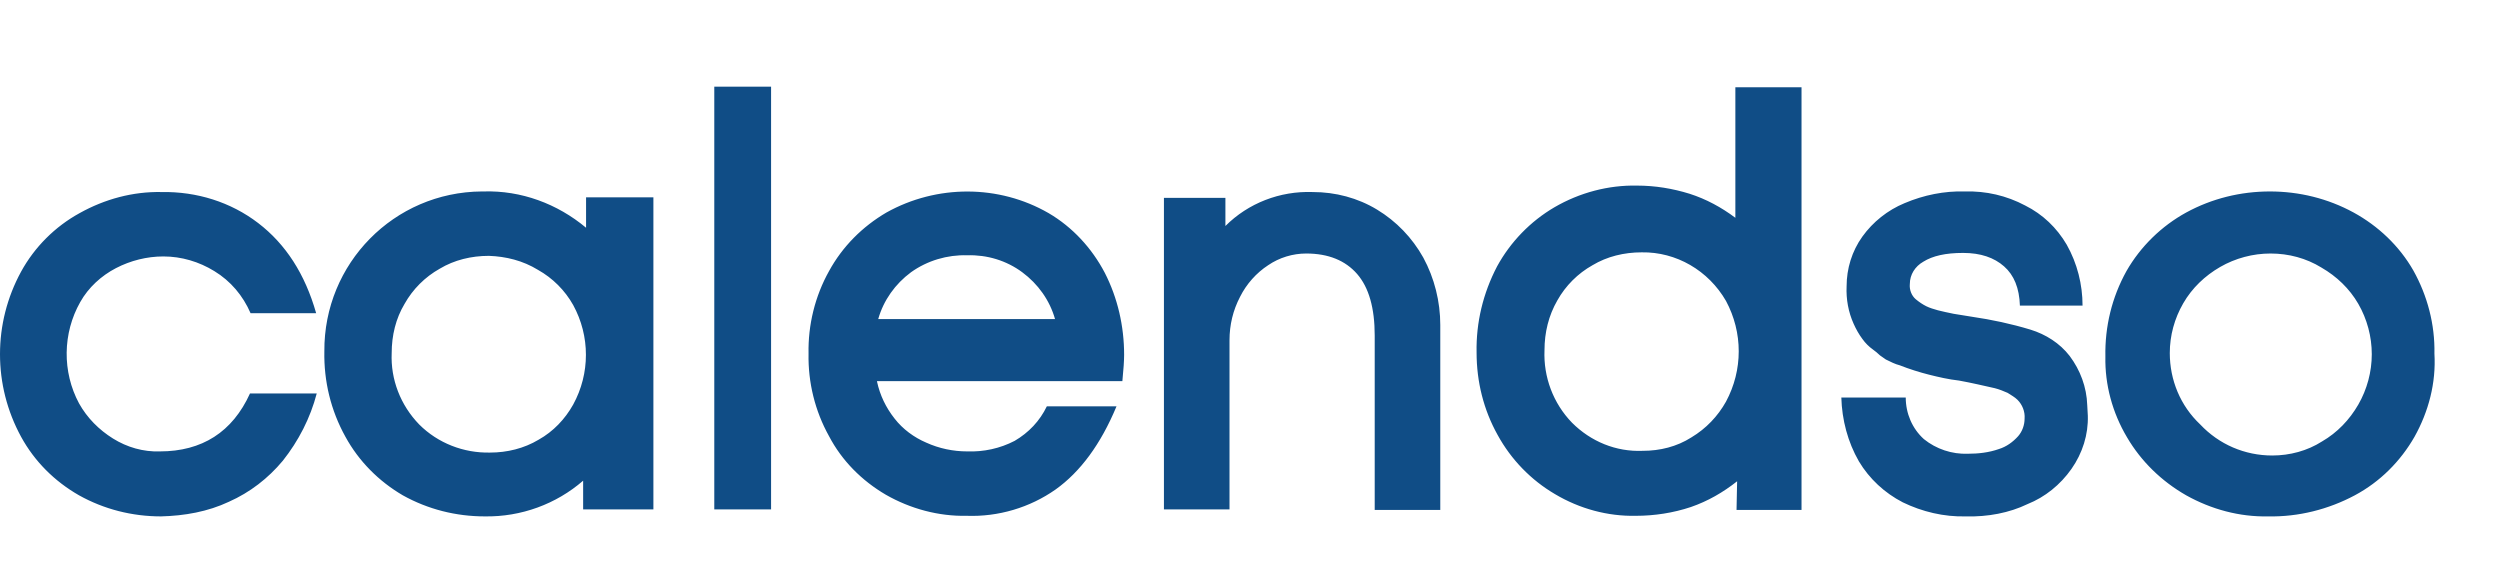
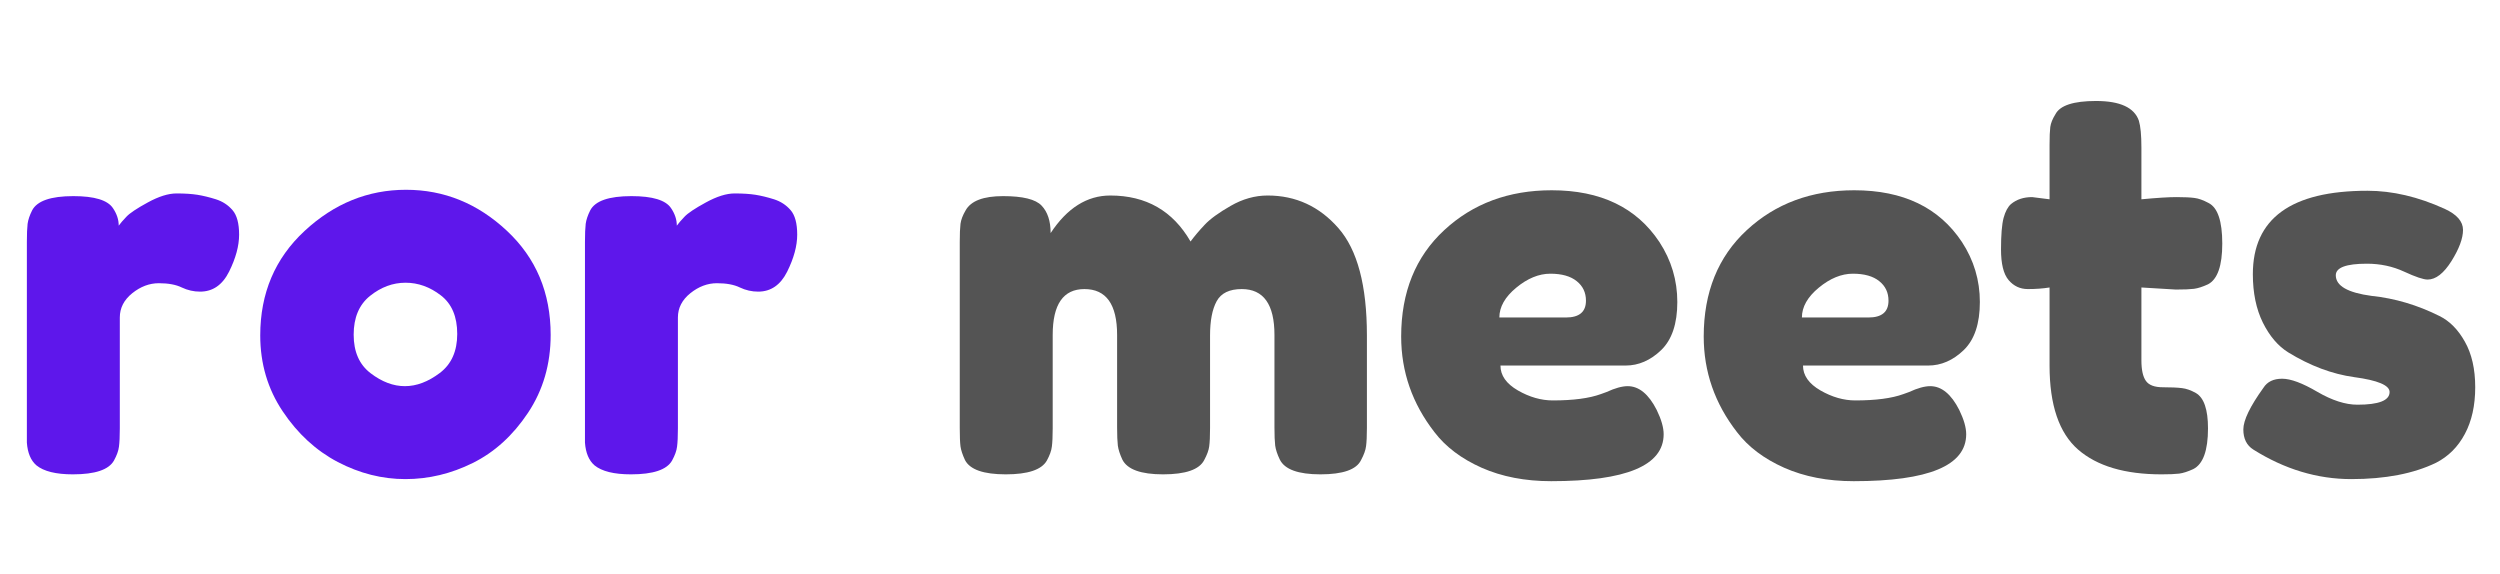
- <svg xmlns="http://www.w3.org/2000/svg" version="1.1" id="Layer_1" x="0px" y="0px" viewBox="0 0 427 97.5" style="enable-background:new 0 0 427 97.5;" xml:space="preserve">
-   <style type="text/css">
- 	.st0{fillRule:evenodd;clipRule:evenodd;fill:#104D86;}
- </style>
-   <path class="st0" d="M27.5,88.2c-4.9,0-9.7-1.2-14-3.6c-4.2-2.4-7.6-5.8-9.9-10c-4.8-8.8-4.8-19.4,0-28.2c2.3-4.2,5.8-7.7,10-10  c4.3-2.4,9.1-3.7,14-3.6c6-0.1,11.8,1.7,16.5,5.3s8,8.7,9.9,15.4H42.8c-1.3-3-3.4-5.5-6.2-7.2c-2.6-1.6-5.6-2.5-8.7-2.5  c-2.8,0-5.6,0.7-8.1,2s-4.7,3.3-6.1,5.8c-3,5.3-3.1,11.9-0.2,17.3c1.4,2.5,3.4,4.5,5.8,6s5.2,2.3,8,2.2c7.2,0,12.4-3.3,15.4-9.9  h11.4c-1.1,4.2-3.1,8.1-5.8,11.5c-2.5,3-5.6,5.4-9.2,7C35.5,87.4,31.5,88.1,27.5,88.2L27.5,88.2z M99.6,82.1  c-4.6,4-10.6,6.2-16.8,6.1c-4.9,0-9.7-1.2-14-3.6c-4.1-2.4-7.5-5.8-9.8-10c-2.5-4.5-3.7-9.5-3.6-14.6c-0.1-15,11.9-27.2,26.9-27.3  c0.1,0,0.2,0,0.3,0c6.4-0.2,12.6,2.1,17.5,6.2v-5.2h11.5V87h-12V82.1z M83.5,43.7c-3,0-5.9,0.7-8.4,2.2c-2.5,1.4-4.6,3.5-6,6  c-1.5,2.5-2.2,5.4-2.2,8.4c-0.2,4.5,1.5,8.9,4.7,12.2c3.2,3.2,7.6,4.9,12.1,4.8c2.9,0,5.8-0.7,8.3-2.2c2.5-1.4,4.5-3.5,5.9-6  c2.9-5.3,2.9-11.7,0-17c-1.4-2.5-3.5-4.6-6-6C89.3,44.5,86.4,43.8,83.5,43.7L83.5,43.7z M122,14.8h9.7V87H122  C122,87.1,122,14.8,122,14.8z M149.8,65.2c0.5,2.3,1.5,4.4,3,6.3c1.4,1.8,3.3,3.2,5.4,4.1c2.2,1,4.6,1.5,7,1.5  c2.8,0.1,5.6-0.5,8.1-1.8c2.4-1.4,4.3-3.4,5.5-5.9h11.9c-2.7,6.5-6.2,11.2-10.4,14.2c-4.4,3.1-9.8,4.7-15.2,4.5  c-4.8,0.1-9.6-1.2-13.8-3.6c-4.1-2.4-7.5-5.8-9.7-10c-2.4-4.3-3.6-9.2-3.5-14.1c-0.1-4.9,1.1-9.8,3.5-14.1c2.3-4.2,5.7-7.6,9.8-10  c8.6-4.8,19.2-4.8,27.7,0.1c4.1,2.4,7.4,6,9.6,10.2c2.2,4.3,3.3,9.1,3.3,14c0,1-0.1,2.5-0.3,4.5h-41.9V65.2z M165.2,43.6  c-3.4-0.1-6.8,0.9-9.6,2.9c-2.7,2-4.7,4.8-5.6,8h30.2c-0.9-3.2-2.9-6-5.6-8C171.9,44.5,168.6,43.5,165.2,43.6z M234.8,57.3  c0-4.7-1-8.2-3-10.5s-4.9-3.5-8.7-3.5c-2.3,0-4.6,0.7-6.5,2c-2,1.3-3.7,3.2-4.8,5.4c-1.2,2.3-1.8,4.8-1.8,7.4V87h-11.2V33.8h10.5  v4.8c3.9-3.9,9.3-6,14.9-5.8c3.9,0,7.7,1,11,3s6,4.8,7.9,8.2c1.9,3.5,2.9,7.5,2.9,11.5v31.6h-11.2L234.8,57.3L234.8,57.3z   M296.7,82.2c-2.4,1.9-5,3.4-7.9,4.4c-3,1-6.2,1.5-9.4,1.5c-4.8,0.1-9.6-1.2-13.8-3.7c-4.1-2.4-7.5-5.9-9.8-10.1  c-2.4-4.3-3.6-9.1-3.6-14.1c-0.1-5.1,1.1-10.1,3.5-14.7c2.3-4.2,5.7-7.7,9.8-10.1c4.3-2.5,9.2-3.8,14.1-3.7c3.1,0,6.1,0.5,9,1.4  c2.8,0.9,5.4,2.3,7.8,4.1V14.9h11.3v72.2h-11.1L296.7,82.2L296.7,82.2z M280.4,43.1c-3,0-5.9,0.7-8.4,2.2c-2.5,1.4-4.6,3.5-6,6  c-1.5,2.6-2.2,5.5-2.2,8.5c-0.2,4.6,1.5,9.1,4.7,12.4c3.2,3.2,7.5,5,12.1,4.8c2.9,0,5.8-0.7,8.3-2.3c2.5-1.5,4.5-3.6,5.9-6.1  c2.9-5.4,2.9-11.8,0-17.2C291.8,46.2,286.3,43,280.4,43.1z M335.8,88.2c-3.8,0.1-7.5-0.8-10.8-2.4c-3.1-1.6-5.7-4-7.5-7  c-1.9-3.3-2.9-7.1-3-10.9h11c0,2.7,1.1,5.3,3.1,7.1c2.1,1.7,4.8,2.6,7.5,2.5c1.8,0,3.6-0.2,5.3-0.8c1.3-0.4,2.4-1.2,3.3-2.2  c0.7-0.8,1.1-1.9,1.1-3c0.1-1.2-0.4-2.4-1.2-3.2c-0.5-0.5-1.1-0.8-1.7-1.2c-0.7-0.3-1.4-0.6-2.2-0.8c-1.8-0.4-3.9-0.9-6.1-1.3  c-1.8-0.2-3.5-0.6-5.1-1s-3.5-1-5-1.6c-0.8-0.2-1.6-0.6-2.4-1l-1-0.7c-0.4-0.4-0.8-0.7-1.2-1c-0.7-0.5-1.3-1.1-1.8-1.8  c-0.6-0.8-1.1-1.7-1.5-2.6c-0.9-2-1.3-4.2-1.2-6.4c0-3,0.9-6,2.7-8.5c1.8-2.5,4.3-4.5,7.2-5.7c3.3-1.4,6.8-2.1,10.3-2  c3.6-0.1,7.1,0.7,10.3,2.4c3,1.5,5.4,3.8,7.1,6.7c1.8,3.2,2.7,6.8,2.7,10.4H345c-0.1-3-1-5.2-2.7-6.7s-4-2.3-7-2.3s-5.2,0.5-6.8,1.5  c-1.4,0.8-2.3,2.2-2.3,3.8c-0.1,1,0.3,2,1,2.6c0.6,0.5,1.2,0.9,1.8,1.2c0.6,0.3,1.3,0.5,2,0.7c0.8,0.2,1.7,0.4,2.7,0.6l3.1,0.5  c3.4,0.5,6.7,1.2,10,2.2c2.6,0.8,5,2.3,6.7,4.5c1.8,2.4,2.9,5.3,3,8.4l0.1,1.8c0.1,3.2-0.9,6.4-2.8,9.1s-4.5,4.8-7.5,6  C343.2,87.6,339.5,88.3,335.8,88.2L335.8,88.2z M412.4,74.6c-2.4,4.2-5.9,7.7-10.2,10c-4.5,2.4-9.6,3.7-14.8,3.6  c-4.9,0.1-9.7-1.2-14-3.6c-4.2-2.4-7.7-5.8-10.1-9.9c-2.5-4.2-3.8-9-3.7-13.8c-0.1-5.1,1.1-10.1,3.6-14.6c2.4-4.2,6-7.7,10.2-10  c4.4-2.4,9.3-3.6,14.3-3.6s9.9,1.2,14.3,3.6c4.2,2.3,7.8,5.7,10.2,9.9c2.4,4.3,3.7,9.2,3.6,14.2C416.1,65.4,414.8,70.3,412.4,74.6  L412.4,74.6z M387.8,43.3c-3,0-6,0.8-8.6,2.3s-4.8,3.6-6.3,6.2c-1.5,2.6-2.3,5.5-2.3,8.5c0,4.6,1.8,9,5.2,12.2  c3.2,3.4,7.6,5.3,12.3,5.3c3,0,6-0.8,8.5-2.4c2.6-1.5,4.7-3.7,6.2-6.3c1.5-2.6,2.3-5.6,2.3-8.6s-0.8-6-2.3-8.6s-3.7-4.7-6.3-6.2  C393.9,44.1,390.9,43.3,387.8,43.3z" />
+ <svg xmlns="http://www.w3.org/2000/svg" xmlns:xlink="http://www.w3.org/1999/xlink" width="320.25pt" height="73.5pt" viewBox="0 0 320.25 73.5" version="1.2">
+   <defs>
+     <g>
+       <symbol overflow="visible" id="glyph0-0">
+         <path style="stroke:none;" d="" />
+       </symbol>
+       <symbol overflow="visible" id="glyph0-1">
+         <path style="stroke:none;" d="M 26.922 -35.234 C 27.773 -34.961 28.484 -34.5 29.047 -33.844 C 29.609 -33.195 29.891 -32.148 29.891 -30.703 C 29.891 -29.266 29.461 -27.688 28.609 -25.969 C 27.754 -24.258 26.516 -23.406 24.891 -23.406 C 24.078 -23.406 23.297 -23.582 22.547 -23.938 C 21.805 -24.301 20.828 -24.484 19.609 -24.484 C 18.398 -24.484 17.266 -24.055 16.203 -23.203 C 15.141 -22.348 14.609 -21.312 14.609 -20.094 L 14.609 -5.891 C 14.609 -4.848 14.57 -4.066 14.5 -3.547 C 14.438 -3.023 14.223 -2.43 13.859 -1.766 C 13.191 -0.586 11.438 0 8.594 0 C 6.426 0 4.867 -0.383 3.922 -1.156 C 3.203 -1.781 2.797 -2.75 2.703 -4.062 C 2.703 -4.508 2.703 -5.16 2.703 -6.016 L 2.703 -29.766 C 2.703 -30.797 2.734 -31.57 2.797 -32.094 C 2.867 -32.613 3.062 -33.188 3.375 -33.812 C 4.008 -35.031 5.77 -35.641 8.656 -35.641 C 11.363 -35.641 13.055 -35.125 13.734 -34.094 C 14.223 -33.375 14.469 -32.629 14.469 -31.859 C 14.695 -32.172 15.023 -32.551 15.453 -33 C 15.879 -33.457 16.789 -34.066 18.188 -34.828 C 19.594 -35.598 20.82 -35.984 21.875 -35.984 C 22.938 -35.984 23.828 -35.926 24.547 -35.812 C 25.273 -35.695 26.066 -35.504 26.922 -35.234 Z M 26.922 -35.234 " />
+       </symbol>
+       <symbol overflow="visible" id="glyph0-2">
+         <path style="stroke:none;" d="M 1.688 -17.797 C 1.688 -23.203 3.578 -27.66 7.359 -31.172 C 11.148 -34.691 15.484 -36.453 20.359 -36.453 C 25.234 -36.453 29.539 -34.703 33.281 -31.203 C 37.02 -27.711 38.891 -23.266 38.891 -17.859 C 38.891 -14.117 37.922 -10.789 35.984 -7.875 C 34.047 -4.969 31.688 -2.828 28.906 -1.453 C 26.133 -0.078 23.258 0.609 20.281 0.609 C 17.312 0.609 14.426 -0.117 11.625 -1.578 C 8.832 -3.047 6.477 -5.211 4.562 -8.078 C 2.645 -10.941 1.688 -14.18 1.688 -17.797 Z M 15.828 -12.953 C 17.273 -11.848 18.738 -11.297 20.219 -11.297 C 21.707 -11.297 23.195 -11.859 24.688 -12.984 C 26.176 -14.109 26.922 -15.773 26.922 -17.984 C 26.922 -20.203 26.223 -21.848 24.828 -22.922 C 23.43 -24.004 21.922 -24.547 20.297 -24.547 C 18.672 -24.547 17.156 -23.984 15.75 -22.859 C 14.352 -21.734 13.656 -20.078 13.656 -17.891 C 13.656 -15.703 14.379 -14.055 15.828 -12.953 Z M 15.828 -12.953 " />
+       </symbol>
+       <symbol overflow="visible" id="glyph0-3">
+         <path style="stroke:none;" d="" />
+       </symbol>
+       <symbol overflow="visible" id="glyph0-4">
+         <path style="stroke:none;" d="M 14.344 -30.906 C 16.457 -34.113 19.004 -35.719 21.984 -35.719 C 26.578 -35.719 30.004 -33.754 32.266 -29.828 C 32.766 -30.504 33.363 -31.211 34.062 -31.953 C 34.758 -32.703 35.875 -33.516 37.406 -34.391 C 38.938 -35.273 40.516 -35.719 42.141 -35.719 C 45.742 -35.719 48.766 -34.328 51.203 -31.547 C 53.641 -28.773 54.859 -24.191 54.859 -17.797 L 54.859 -5.953 C 54.859 -4.91 54.82 -4.129 54.75 -3.609 C 54.688 -3.098 54.473 -2.504 54.109 -1.828 C 53.523 -0.609 51.789 0 48.906 0 C 46.062 0 44.328 -0.629 43.703 -1.891 C 43.379 -2.566 43.18 -3.164 43.109 -3.688 C 43.047 -4.207 43.016 -4.984 43.016 -6.016 L 43.016 -17.859 C 43.016 -21.773 41.617 -23.734 38.828 -23.734 C 37.242 -23.734 36.172 -23.211 35.609 -22.172 C 35.047 -21.141 34.766 -19.68 34.766 -17.797 L 34.766 -5.953 C 34.766 -4.867 34.727 -4.078 34.656 -3.578 C 34.594 -3.086 34.379 -2.504 34.016 -1.828 C 33.391 -0.609 31.633 0 28.75 0 C 25.906 0 24.164 -0.629 23.531 -1.891 C 23.219 -2.566 23.023 -3.164 22.953 -3.688 C 22.891 -4.207 22.859 -4.984 22.859 -6.016 L 22.859 -17.859 C 22.859 -21.773 21.461 -23.734 18.672 -23.734 C 15.961 -23.734 14.609 -21.773 14.609 -17.859 L 14.609 -5.891 C 14.609 -4.848 14.57 -4.066 14.5 -3.547 C 14.438 -3.023 14.223 -2.43 13.859 -1.766 C 13.191 -0.586 11.438 0 8.594 0 C 5.75 0 4.008 -0.609 3.375 -1.828 C 3.062 -2.504 2.867 -3.086 2.797 -3.578 C 2.734 -4.078 2.703 -4.867 2.703 -5.953 L 2.703 -29.766 C 2.703 -30.797 2.734 -31.57 2.797 -32.094 C 2.867 -32.613 3.086 -33.188 3.453 -33.812 C 4.129 -35.031 5.727 -35.641 8.25 -35.641 C 10.781 -35.641 12.426 -35.234 13.188 -34.422 C 13.957 -33.617 14.344 -32.445 14.344 -30.906 Z M 14.344 -30.906 " />
+       </symbol>
+       <symbol overflow="visible" id="glyph0-5">
+         <path style="stroke:none;" d="M 37.062 -22.078 C 37.062 -19.305 36.375 -17.254 35 -15.922 C 33.625 -14.598 32.102 -13.938 30.438 -13.938 L 14.406 -13.938 C 14.406 -12.676 15.148 -11.613 16.641 -10.75 C 18.129 -9.895 19.617 -9.469 21.109 -9.469 C 23.723 -9.469 25.773 -9.738 27.266 -10.281 L 28 -10.547 C 29.082 -11.047 29.984 -11.297 30.703 -11.297 C 32.148 -11.297 33.391 -10.281 34.422 -8.25 C 35.016 -7.031 35.312 -5.992 35.312 -5.141 C 35.312 -1.129 30.508 0.875 20.906 0.875 C 17.562 0.875 14.594 0.301 12 -0.844 C 9.406 -2 7.391 -3.52 5.953 -5.406 C 3.109 -9.062 1.688 -13.145 1.688 -17.656 C 1.688 -23.332 3.523 -27.875 7.203 -31.281 C 10.879 -34.688 15.469 -36.391 20.969 -36.391 C 27.238 -36.391 31.836 -34.18 34.766 -29.766 C 36.297 -27.422 37.062 -24.859 37.062 -22.078 Z M 22.797 -20.094 C 24.504 -20.094 25.359 -20.812 25.359 -22.25 C 25.359 -23.289 24.961 -24.125 24.172 -24.75 C 23.391 -25.383 22.266 -25.703 20.797 -25.703 C 19.328 -25.703 17.867 -25.102 16.422 -23.906 C 14.984 -22.719 14.266 -21.445 14.266 -20.094 Z M 22.797 -20.094 " />
+       </symbol>
+       <symbol overflow="visible" id="glyph0-6">
+         <path style="stroke:none;" d="M 23.406 -23.672 L 19 -23.938 L 19 -14.609 C 19 -13.391 19.191 -12.508 19.578 -11.969 C 19.961 -11.426 20.688 -11.156 21.75 -11.156 C 22.812 -11.156 23.625 -11.117 24.188 -11.047 C 24.75 -10.984 25.344 -10.773 25.969 -10.422 C 27.008 -9.828 27.531 -8.316 27.531 -5.891 C 27.531 -3.047 26.898 -1.305 25.641 -0.672 C 24.961 -0.359 24.363 -0.164 23.844 -0.094 C 23.32 -0.031 22.566 0 21.578 0 C 16.891 0 13.328 -1.055 10.891 -3.172 C 8.453 -5.297 7.234 -8.883 7.234 -13.938 L 7.234 -23.938 C 6.379 -23.801 5.453 -23.734 4.453 -23.734 C 3.461 -23.734 2.641 -24.117 1.984 -24.891 C 1.336 -25.66 1.016 -26.969 1.016 -28.812 C 1.016 -30.664 1.125 -32.008 1.344 -32.844 C 1.57 -33.676 1.891 -34.27 2.297 -34.625 C 3.016 -35.219 3.914 -35.516 5 -35.516 L 7.234 -35.234 L 7.234 -42.203 C 7.234 -43.242 7.266 -44.008 7.328 -44.5 C 7.398 -45 7.617 -45.539 7.984 -46.125 C 8.566 -47.258 10.301 -47.828 13.188 -47.828 C 16.258 -47.828 18.086 -46.988 18.672 -45.312 C 18.891 -44.594 19 -43.445 19 -41.875 L 19 -35.234 C 20.988 -35.422 22.488 -35.516 23.5 -35.516 C 24.52 -35.516 25.285 -35.477 25.797 -35.406 C 26.316 -35.344 26.914 -35.129 27.594 -34.766 C 28.77 -34.18 29.359 -32.445 29.359 -29.562 C 29.359 -26.719 28.75 -24.977 27.531 -24.344 C 26.852 -24.031 26.254 -23.836 25.734 -23.766 C 25.211 -23.703 24.438 -23.672 23.406 -23.672 Z M 23.406 -23.672 " />
+       </symbol>
+       <symbol overflow="visible" id="glyph0-7">
+         <path style="stroke:none;" d="M 2.969 -3.172 C 2.113 -3.711 1.688 -4.57 1.688 -5.75 C 1.688 -6.926 2.547 -8.707 4.266 -11.094 C 4.754 -11.863 5.551 -12.25 6.656 -12.25 C 7.758 -12.25 9.258 -11.691 11.156 -10.578 C 13.051 -9.473 14.766 -8.922 16.297 -8.922 C 19.047 -8.922 20.422 -9.461 20.422 -10.547 C 20.422 -11.41 18.91 -12.047 15.891 -12.453 C 13.055 -12.848 10.238 -13.906 7.438 -15.625 C 6.133 -16.438 5.051 -17.707 4.188 -19.438 C 3.332 -21.176 2.906 -23.242 2.906 -25.641 C 2.906 -32.766 7.801 -36.328 17.594 -36.328 C 20.789 -36.328 24.082 -35.555 27.469 -34.016 C 29.039 -33.297 29.828 -32.395 29.828 -31.312 C 29.828 -30.227 29.332 -28.895 28.344 -27.312 C 27.352 -25.738 26.336 -24.953 25.297 -24.953 C 24.754 -24.953 23.75 -25.289 22.281 -25.969 C 20.82 -26.645 19.234 -26.984 17.516 -26.984 C 14.859 -26.984 13.531 -26.488 13.531 -25.5 C 13.531 -24.145 15.062 -23.266 18.125 -22.859 C 21.102 -22.547 23.988 -21.691 26.781 -20.297 C 28.094 -19.66 29.188 -18.562 30.062 -17 C 30.945 -15.445 31.391 -13.5 31.391 -11.156 C 31.391 -8.812 30.945 -6.816 30.062 -5.172 C 29.188 -3.523 27.957 -2.297 26.375 -1.484 C 23.488 -0.086 19.867 0.609 15.516 0.609 C 11.172 0.609 6.988 -0.648 2.969 -3.172 Z M 2.969 -3.172 " />
+       </symbol>
+     </g>
+   </defs>
+   <g id="surface1">
+     <g style="fill:rgb(36.859%,9.019%,92.159%);fill-opacity:1;">
+       <use xlink:href="#glyph0-1" x="0.739" y="60.764" />
+     </g>
+     <g style="fill:rgb(36.859%,9.019%,92.159%);fill-opacity:1;">
+       <use xlink:href="#glyph0-2" x="31.649" y="60.764" />
+     </g>
+     <g style="fill:rgb(36.859%,9.019%,92.159%);fill-opacity:1;">
+       <use xlink:href="#glyph0-1" x="72.231" y="60.764" />
+     </g>
+     <g style="fill:rgb(0%,0%,0%);fill-opacity:1;">
+       <use xlink:href="#glyph0-3" x="103.132" y="60.764" />
+     </g>
+     <g style="fill:rgb(32.939%,32.939%,32.939%);fill-opacity:1;">
+       <use xlink:href="#glyph0-4" x="120.242" y="60.764" />
+     </g>
+     <g style="fill:rgb(32.939%,32.939%,32.939%);fill-opacity:1;">
+       <use xlink:href="#glyph0-5" x="177.802" y="60.764" />
+     </g>
+     <g style="fill:rgb(32.939%,32.939%,32.939%);fill-opacity:1;">
+       <use xlink:href="#glyph0-5" x="216.558" y="60.764" />
+     </g>
+     <g style="fill:rgb(32.939%,32.939%,32.939%);fill-opacity:1;">
+       <use xlink:href="#glyph0-6" x="255.314" y="60.764" />
+     </g>
+     <g style="fill:rgb(32.939%,32.939%,32.939%);fill-opacity:1;">
+       <use xlink:href="#glyph0-7" x="285.684" y="60.764" />
+     </g>
+   </g>
</svg>
